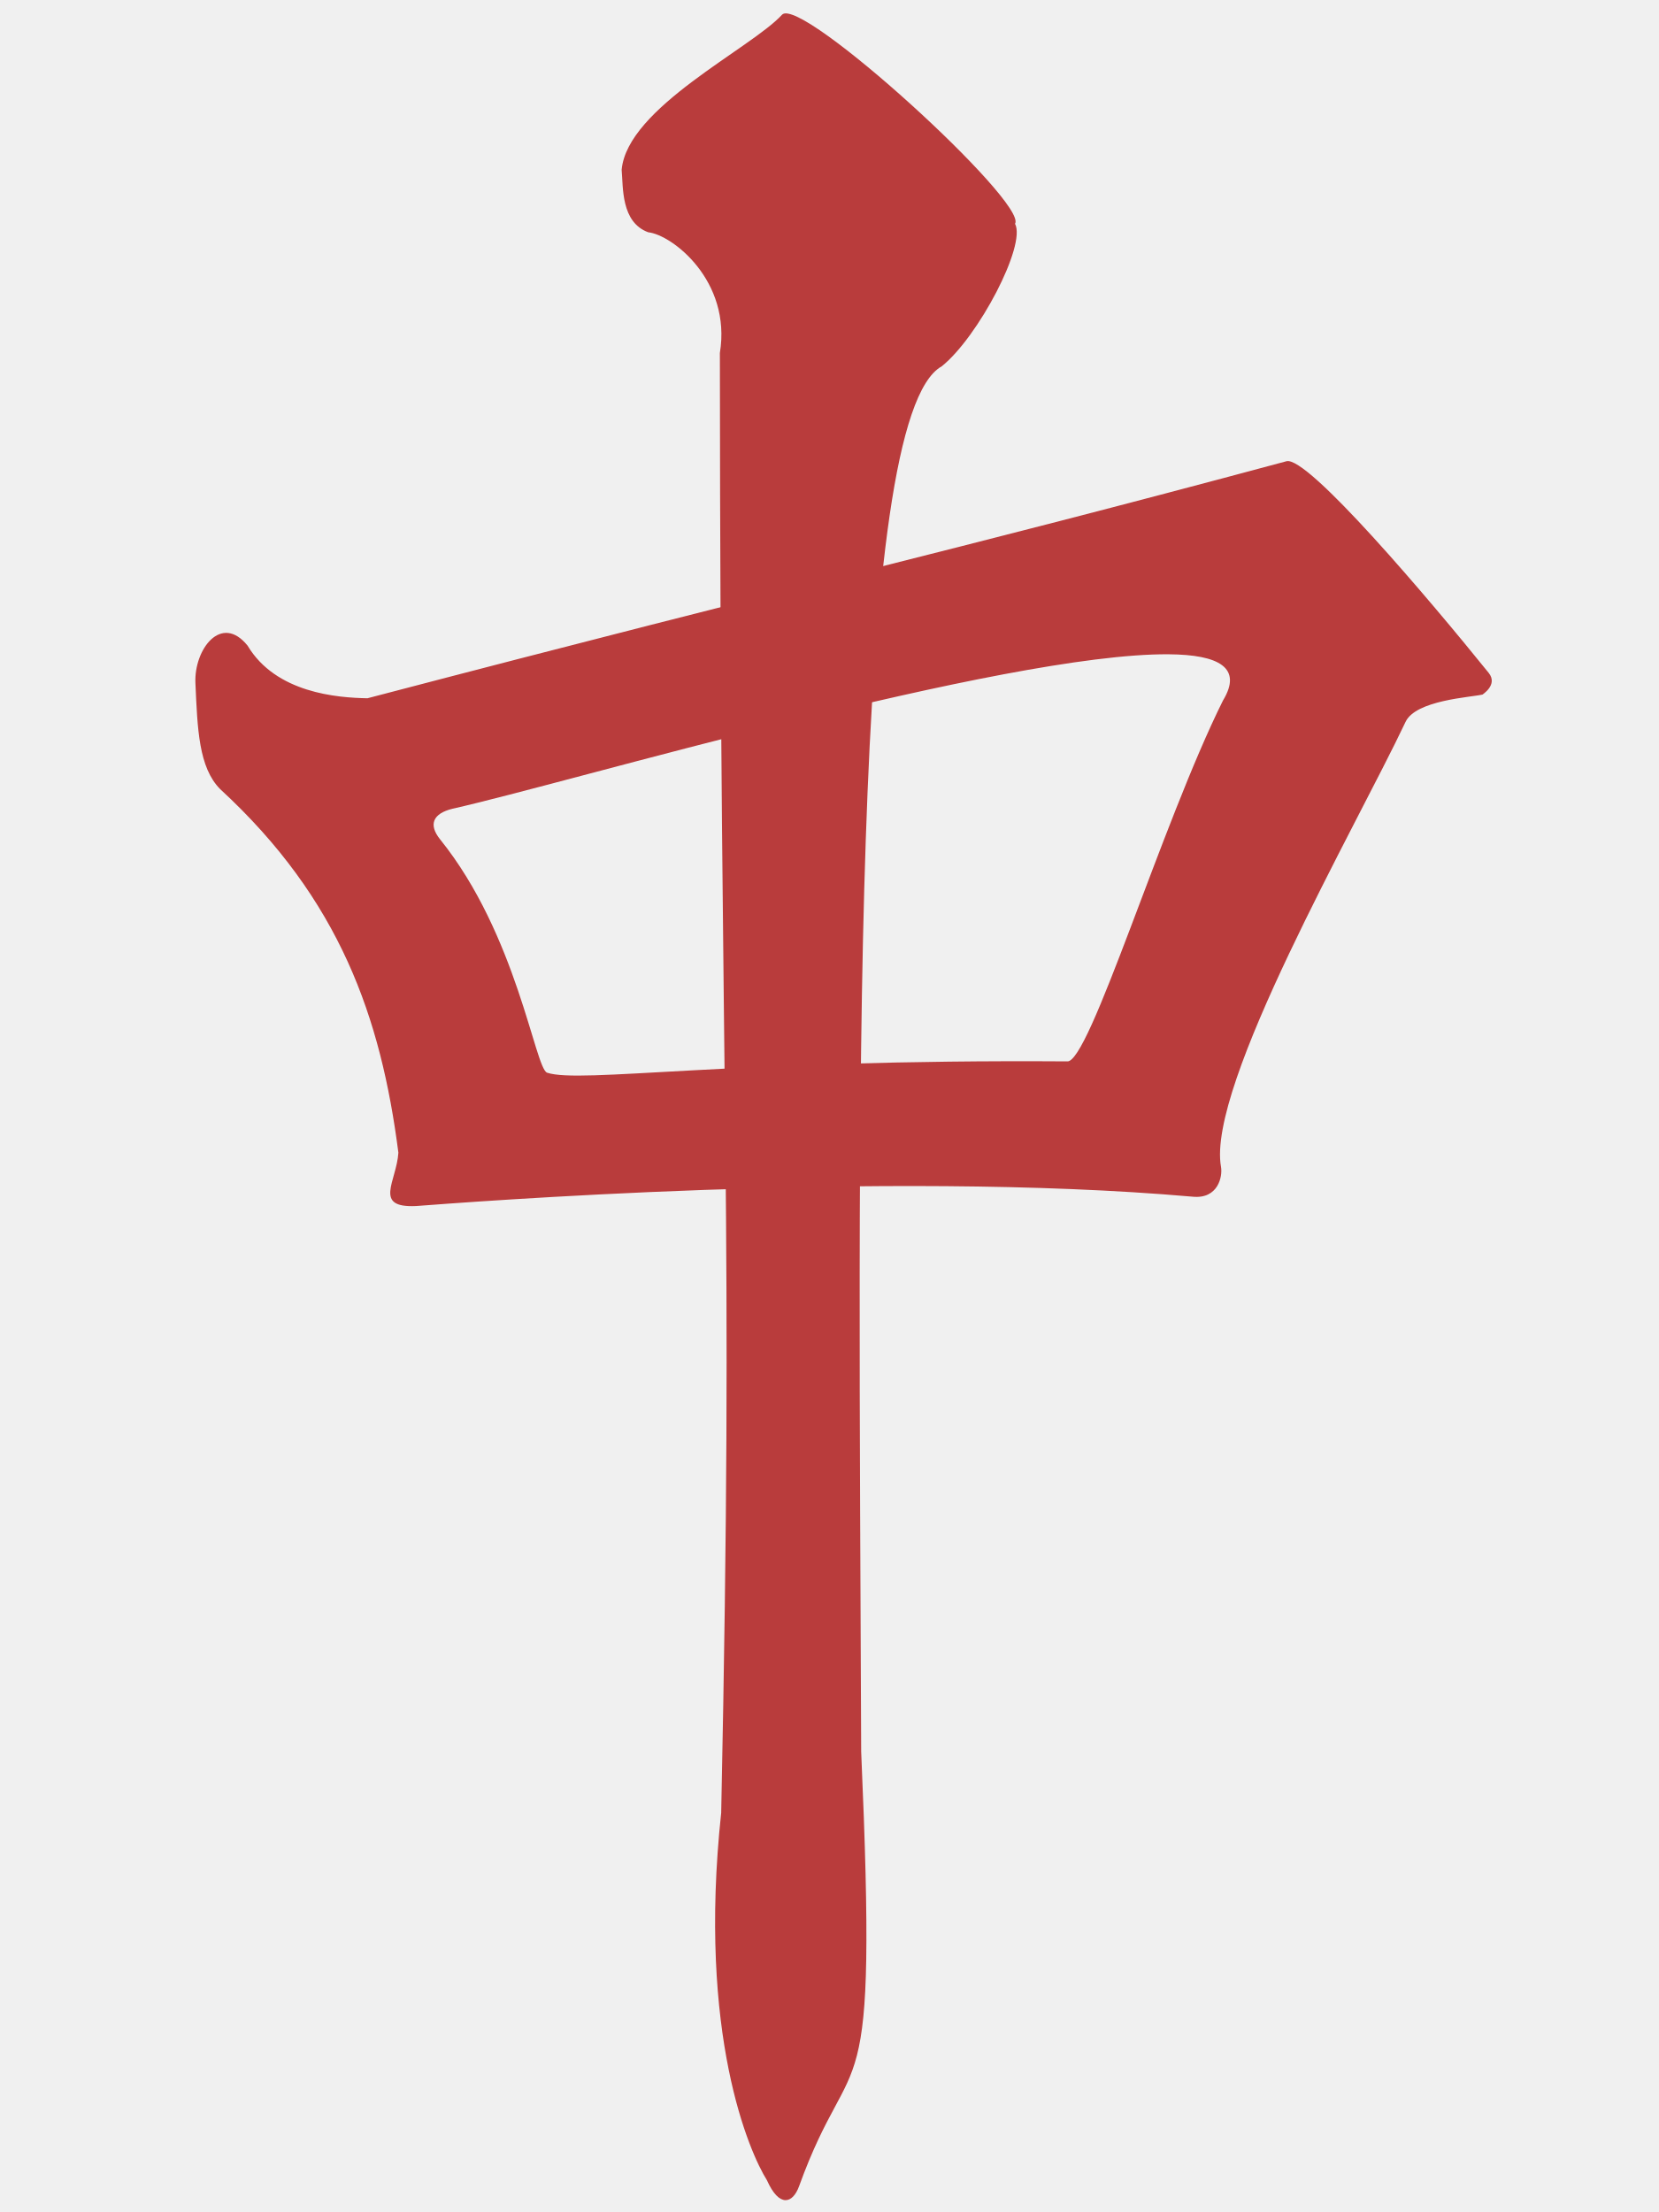
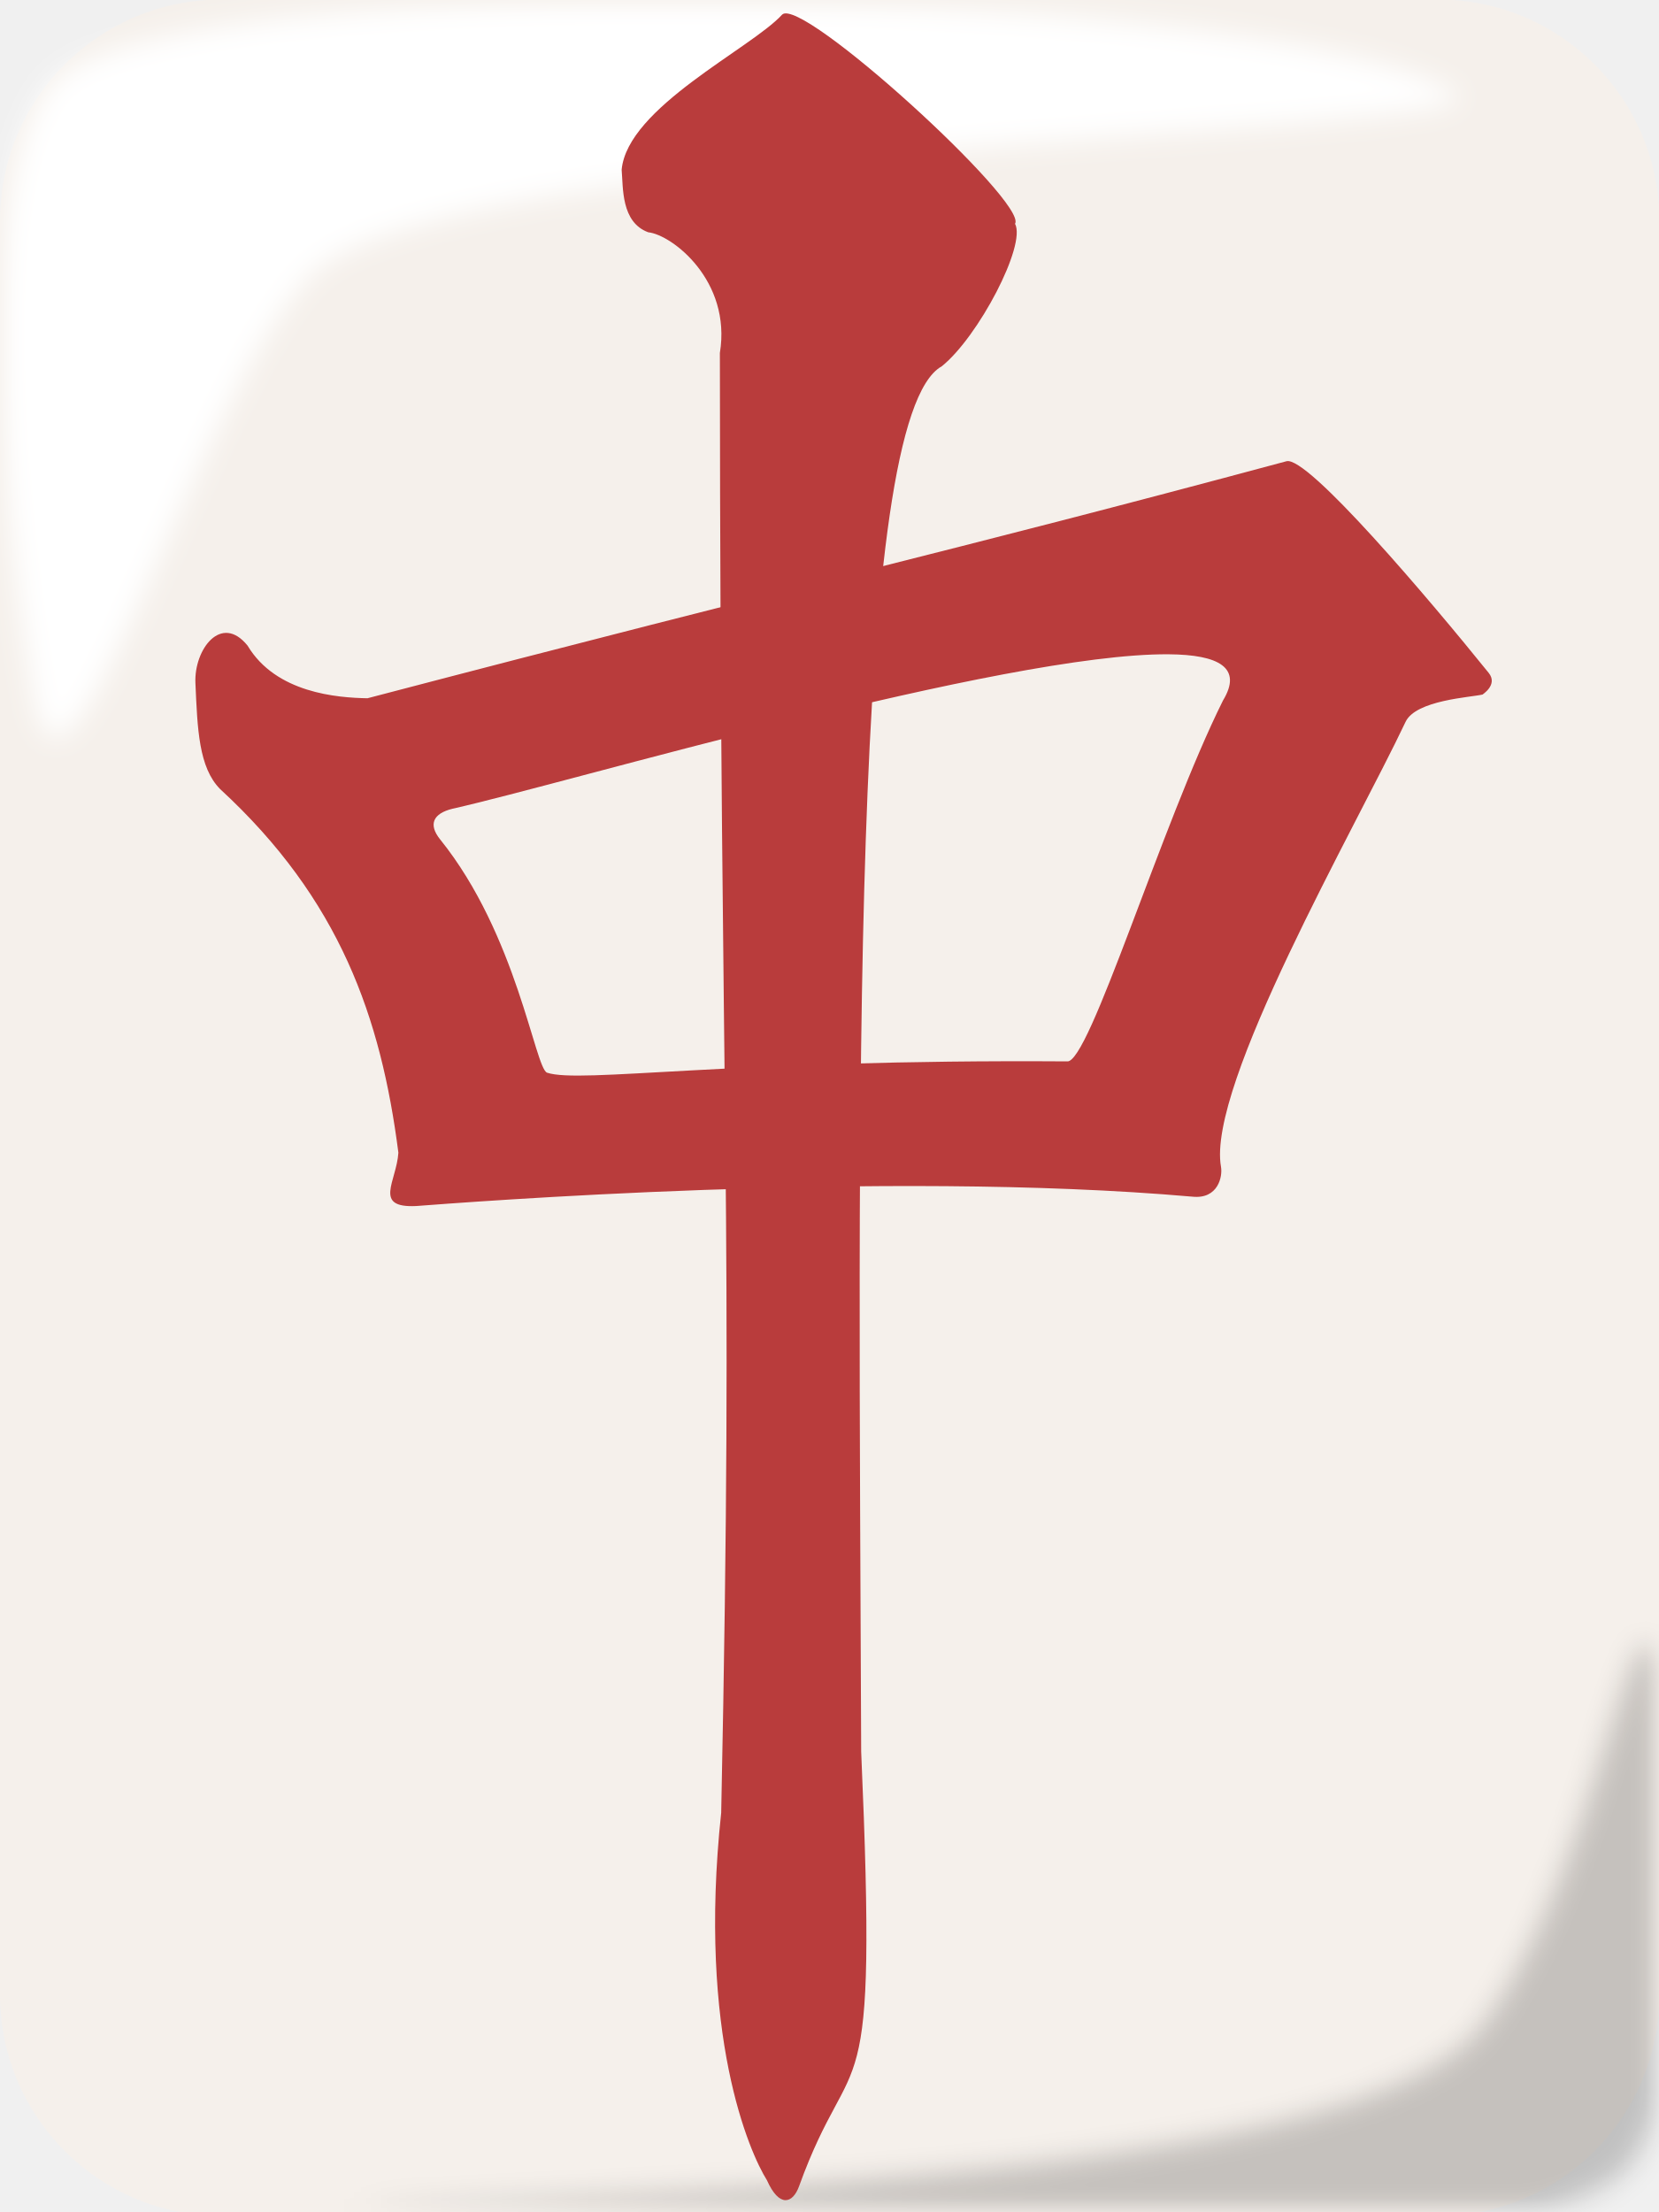
- <svg xmlns="http://www.w3.org/2000/svg" xmlns:ns1="http://www.openswatchbook.org/uri/2009/osb" width="300" height="400" viewBox="0 0 300 400" id="svg2" version="1.1">
+ <svg xmlns="http://www.w3.org/2000/svg" xmlns:ns1="http://www.openswatchbook.org/uri/2009/osb" width="300" height="400" viewBox="0 0 300 400">
+   <g id="layer1">
+     <path id="rect4164" fill="#f5f0eb" stroke="none" d="M 40 -0.079 L 260.059 -0.079 C 282.15 -0.079 300.059 17.83 300.059 39.921 L 300.059 360.699 C 300.059 382.791 282.15 400.699 260.059 400.699 L 40 400.699 C 17.909 400.699 0 382.791 0 360.699 L 0 39.921 C 0 17.83 17.909 -0.079 40 -0.079 Z" />
+     <filter id="filter1" x="0" y="0" width="300" height="400" filterUnits="userSpaceOnUse" primitiveUnits="userSpaceOnUse" color-interpolation-filters="sRGB">
+       <feGaussianBlur stdDeviation="2.51" />
+     </filter>
+     <path id="path4166" fill="#ffffff" fill-rule="evenodd" stroke="none" filter="url(#filter1)" d="M 5.75 123.96 C 1.059 94.745 -5.854 34.896 9.103 15.312 C 28.586 -7.759 234.691 -2.736 263.337 16.943 C 275.732 24.661 77.927 25.078 55.587 50.361 C 33.768 74.534 10.957 162.043 5.75 123.96 Z" />
+     <filter id="filter2" x="0" y="0" width="300" height="400" filterUnits="userSpaceOnUse" primitiveUnits="userSpaceOnUse" color-interpolation-filters="sRGB">
+       <feGaussianBlur stdDeviation="2.51" />
+     </filter>
+     <path id="path4221" fill="#000000" fill-opacity="0.196" fill-rule="evenodd" stroke="none" filter="url(#filter2)" d="M 300.202 300.507 C 303.529 309.821 310.451 368.961 294.884 391.134 C 274.607 417.254 75.448 407.592 63.329 401.066 C 52.255 395.749 241.933 401.007 268.18 366.199 C 289.774 336.198 294.681 284.021 300.202 300.507 Z" />
+   </g>
  <defs id="defs4">
    <linearGradient id="linearGradient10055" ns1:paint="solid">
      <stop style="stop-color:#000000;stop-opacity:1;" offset="0" id="stop10057" />
    </linearGradient>
    <marker orient="auto" refY="0" refX="0" id="Arrow1Lstart" style="overflow:visible">
      <path id="path4978" d="M 0,0 5,-5 -12.5,0 5,5 0,0 Z" style="fill:#000000;fill-opacity:1;fill-rule:evenodd;stroke:#ff5c00;stroke-width:1pt;stroke-opacity:1" transform="matrix(0.8,0,0,0.8,10,0)" />
    </marker>
    <clipPath clipPathUnits="userSpaceOnUse" id="clipPath4243">
      <circle style="opacity:1;fill:#000000;fill-opacity:0.297;fill-rule:nonzero;stroke:#000000;stroke-width:19.133;stroke-linecap:butt;stroke-linejoin:round;stroke-miterlimit:4;stroke-dasharray:none;stroke-dashoffset:0;stroke-opacity:1" id="circle4245" cx="-264.66" cy="-198.207" r="293.954" />
    </clipPath>
    <clipPath clipPathUnits="userSpaceOnUse" id="clipPath7847">
      <ellipse style="opacity:1;fill:#822600;fill-opacity:1;fill-rule:nonzero;stroke:none;stroke-width:12;stroke-linecap:round;stroke-linejoin:round;stroke-miterlimit:4;stroke-dasharray:none;stroke-dashoffset:0;stroke-opacity:1" id="ellipse7849" cx="394" cy="552.362" rx="349.495" ry="216" />
    </clipPath>
    <clipPath clipPathUnits="userSpaceOnUse" id="clipPath4243-1">
      <circle style="opacity:1;fill:#000000;fill-opacity:0.297;fill-rule:nonzero;stroke:#000000;stroke-width:19.133;stroke-linecap:butt;stroke-linejoin:round;stroke-miterlimit:4;stroke-dasharray:none;stroke-dashoffset:0;stroke-opacity:1" id="circle4245-4" cx="-264.66" cy="-198.207" r="293.954" />
    </clipPath>
    <clipPath clipPathUnits="userSpaceOnUse" id="clipPath7876">
      <circle style="opacity:1;fill:#000000;fill-opacity:0.297;fill-rule:nonzero;stroke:#000000;stroke-width:19.133;stroke-linecap:butt;stroke-linejoin:round;stroke-miterlimit:4;stroke-dasharray:none;stroke-dashoffset:0;stroke-opacity:1" id="circle7878" cx="-264.66" cy="-198.207" r="293.954" />
    </clipPath>
    <clipPath clipPathUnits="userSpaceOnUse" id="clipPath14693">
      <rect style="opacity:1;fill:#a53c3c;fill-opacity:1;fill-rule:nonzero;stroke:none;stroke-width:8;stroke-linecap:round;stroke-linejoin:round;stroke-miterlimit:4;stroke-dasharray:none;stroke-dashoffset:0;stroke-opacity:1" id="rect14695" width="131.784" height="168.821" x="-332.596" y="383.498" rx="1.255" ry="3.751" transform="matrix(0.9993908,-0.03489951,0.03489951,0.9993908,0,0)" />
    </clipPath>
    <clipPath clipPathUnits="userSpaceOnUse" id="clipPath14952">
      <ellipse style="opacity:1;fill:#a53c3c;fill-opacity:1;fill-rule:nonzero;stroke:none;stroke-width:7;stroke-linecap:round;stroke-linejoin:round;stroke-miterlimit:4;stroke-dasharray:none;stroke-dashoffset:0;stroke-opacity:1" id="ellipse14954" cx="-271.344" cy="647.256" rx="69.057" ry="116.911" transform="matrix(0.9993908,-0.03489951,0.03489951,0.9993908,0,0)" />
    </clipPath>
    <pattern y="0" x="0" height="6" width="6" patternUnits="userSpaceOnUse" id="EMFhbasepattern" />
  </defs>
  <g id="layer1" transform="translate(0,-652.3622)">
    <g id="g8162" transform="matrix(0.7641047,0,0,0.7641047,-168.7079,381.1658)">
      <path style="fill:#b93c3c;fill-opacity:1;fill-rule:evenodd;stroke:none;stroke-width:1px;stroke-linecap:butt;stroke-linejoin:miter;stroke-opacity:1" d="m 233.734,85.414 c -62.018,16.682 -86.272,21.909 -166.158,42.854 -5.425,-0.097 -16.534,-0.928 -21.672,-9.508 -4.758,-5.919 -9.703,0.681 -9.438,6.742 0.365,8.334 0.598,15.292 4.481,19.201 21.664,19.95 29.078,41.322 32.222,65.74 -0.331,5.211 -4.623,10.003 3.193,9.648 7.869,-0.584 84.264,-6.629 140.414,-1.693 4.642,0.477 5.459,-3.681 5.15,-5.391 -2.642,-14.616 24.338,-61.362 33.375,-80.475 1.862,-3.939 11.818,-4.434 13.934,-4.939 -0.139,0.035 2.862,-1.724 1.096,-3.914 C 259.613,110.392 237.467,84.236 233.734,85.414 Z m -21.277,34.902 c 9.087,0.069 13.42,2.431 9.83,8.35 -11.115,22.31 -24.243,65.936 -28.215,65.264 -61.306,-0.42 -87.927,4.062 -94.016,2.047 -2.199,-0.815 -5.412,-24.899 -19.333,-42.18 -2.189,-2.718 -1.286,-4.695 2.254,-5.557 20.629,-4.616 99.797,-28.148 129.479,-27.924 z" transform="matrix(1.308721,0,0,1.308721,219.315,352.3029)" id="path8156" />
      <path id="path8160" d="m 367.91,395.105 c 0.375,4.161 -0.176,12.407 6.291,14.786 5.616,0.586 19.753,11.446 16.954,28.571 0.093,187.927 3.323,200.164 0.313,345.458 -5.626,52.577 6.734,80.47 10.822,86.965 2.935,6.59 6.126,5.517 7.604,1.439 12.979,-35.82 18.661,-12.554 14.702,-102.902 -0.581,-150.139 -2.886,-315.647 19.066,-327.811 8.671,-6.962 20.055,-28.688 17.348,-33.728 3.103,-4.975 -50.622,-54.04 -55.125,-49.497 -7.368,8.04 -36.646,21.96 -37.975,36.719 z" style="fill:#b93c3c;fill-opacity:1;fill-rule:evenodd;stroke:none;stroke-width:1px;stroke-linecap:butt;stroke-linejoin:miter;stroke-opacity:1" />
    </g>
  </g>
</svg>
